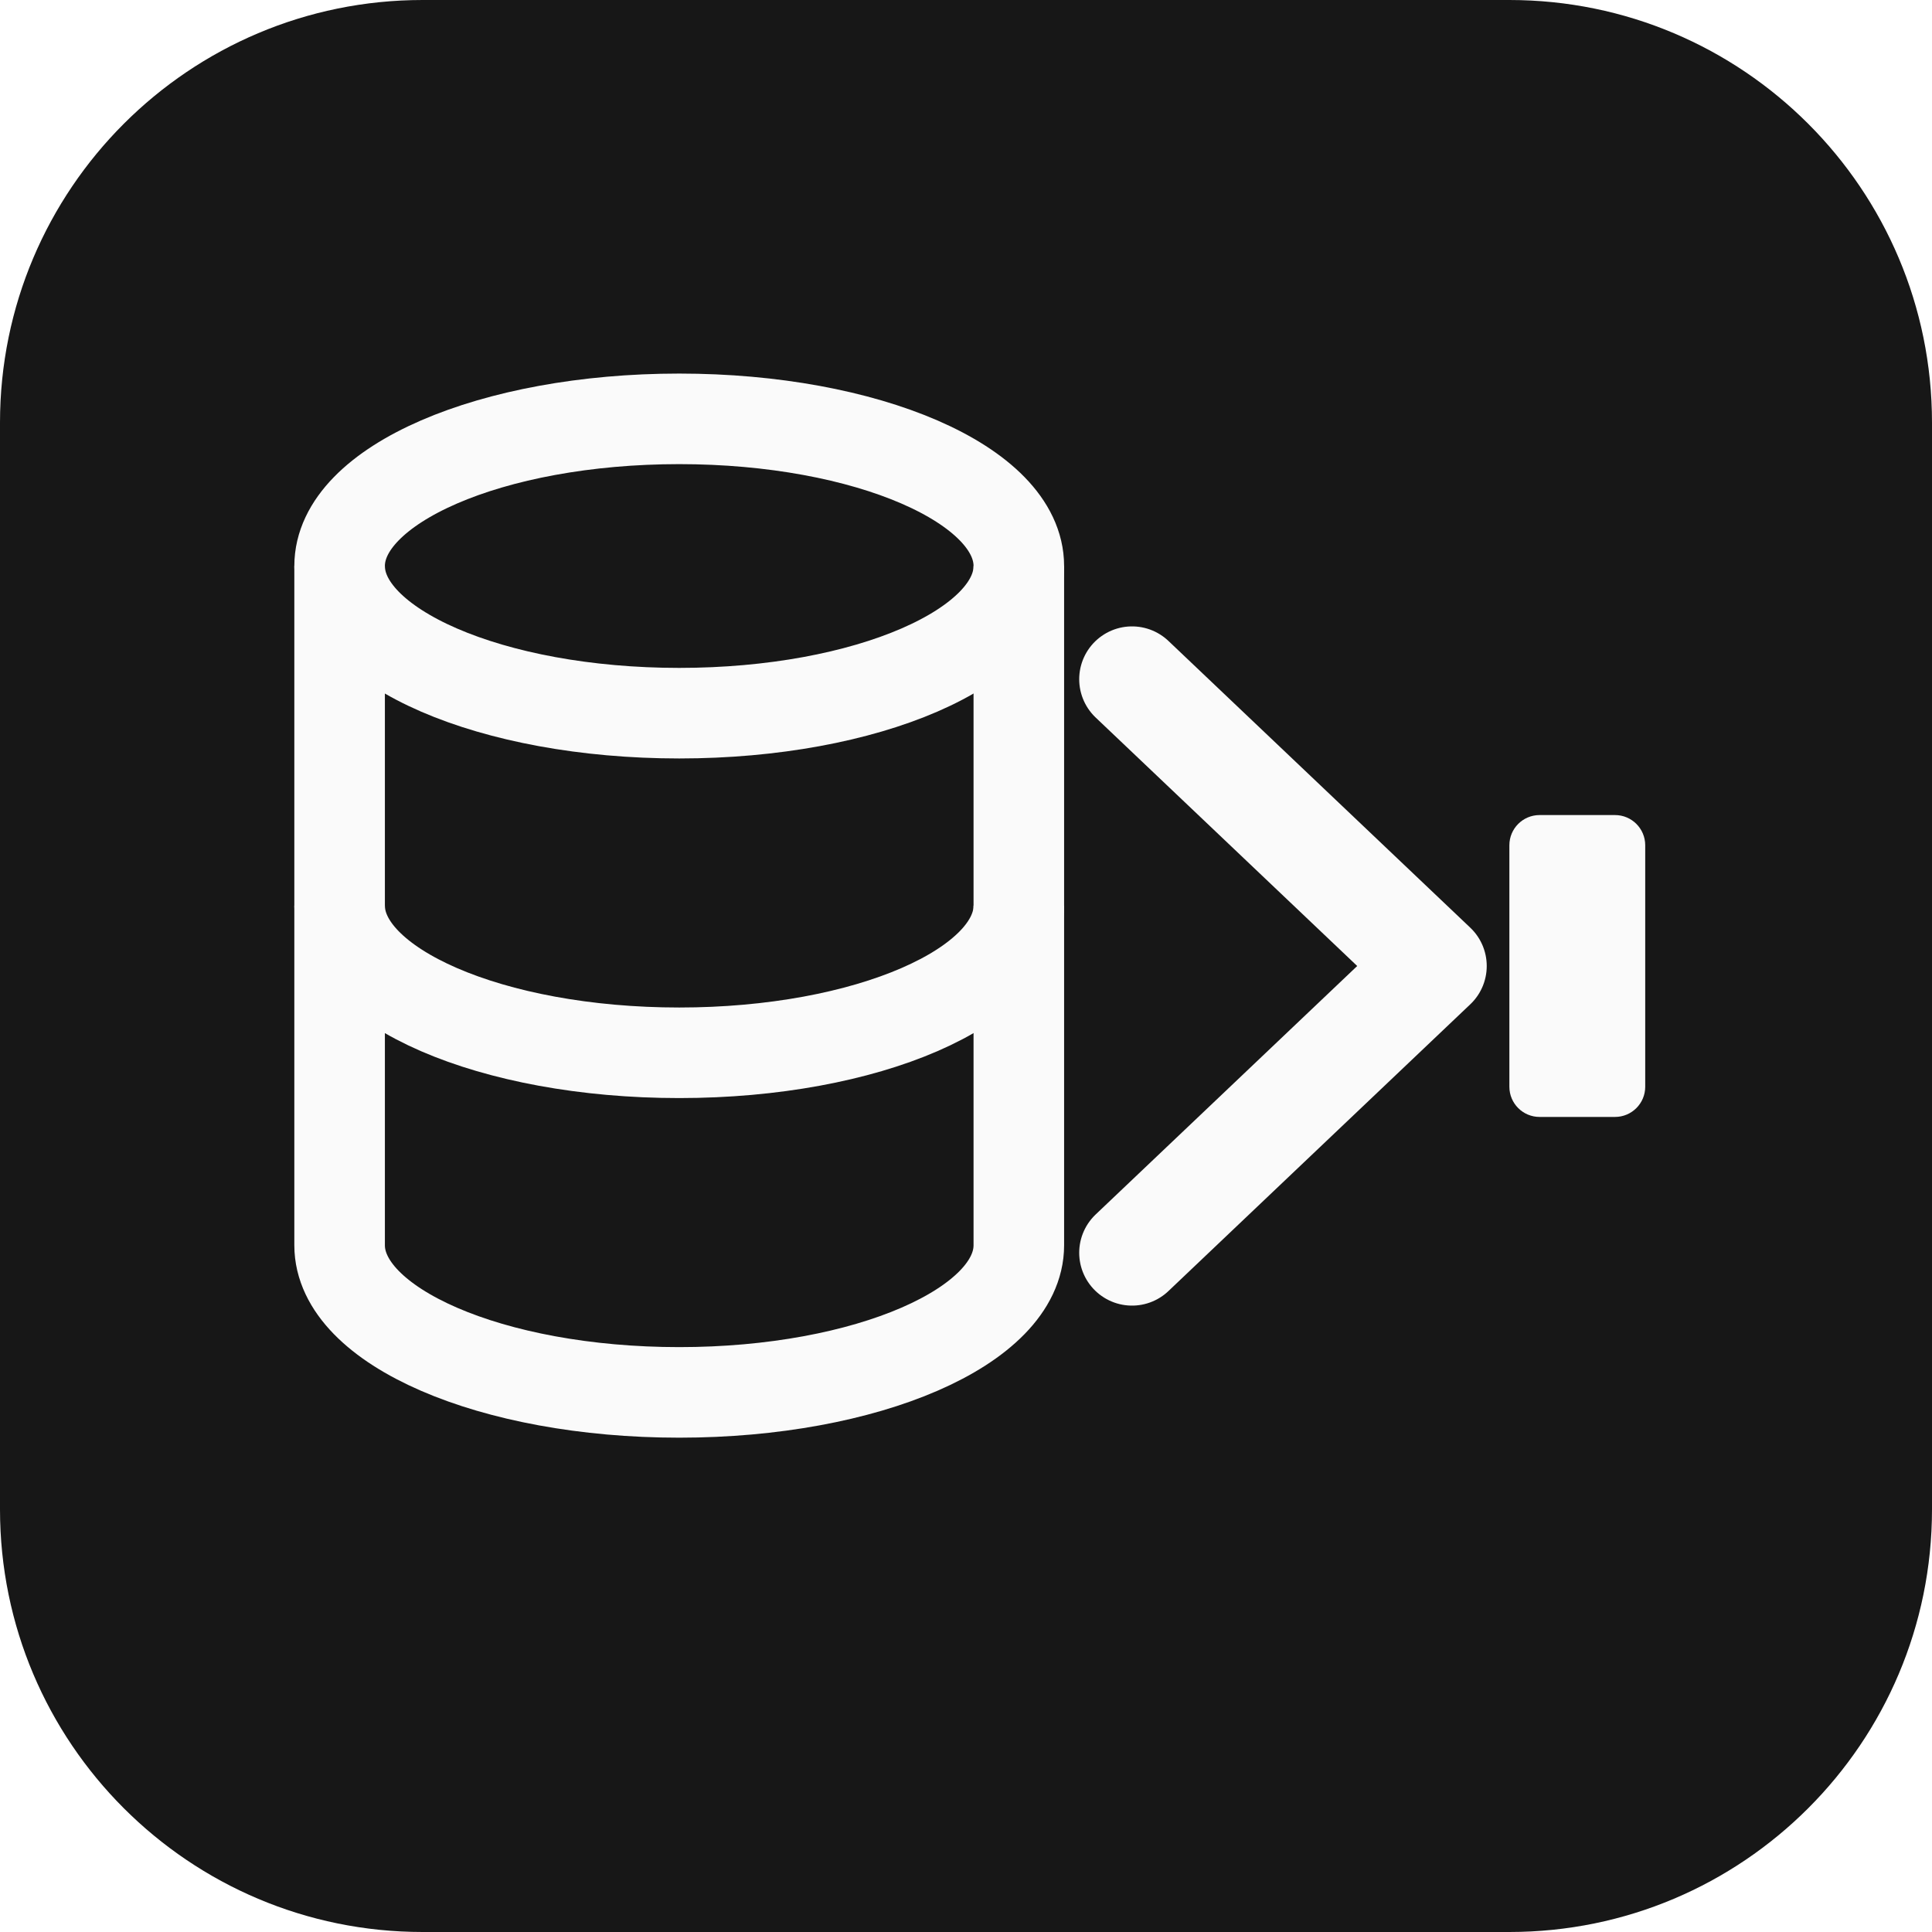
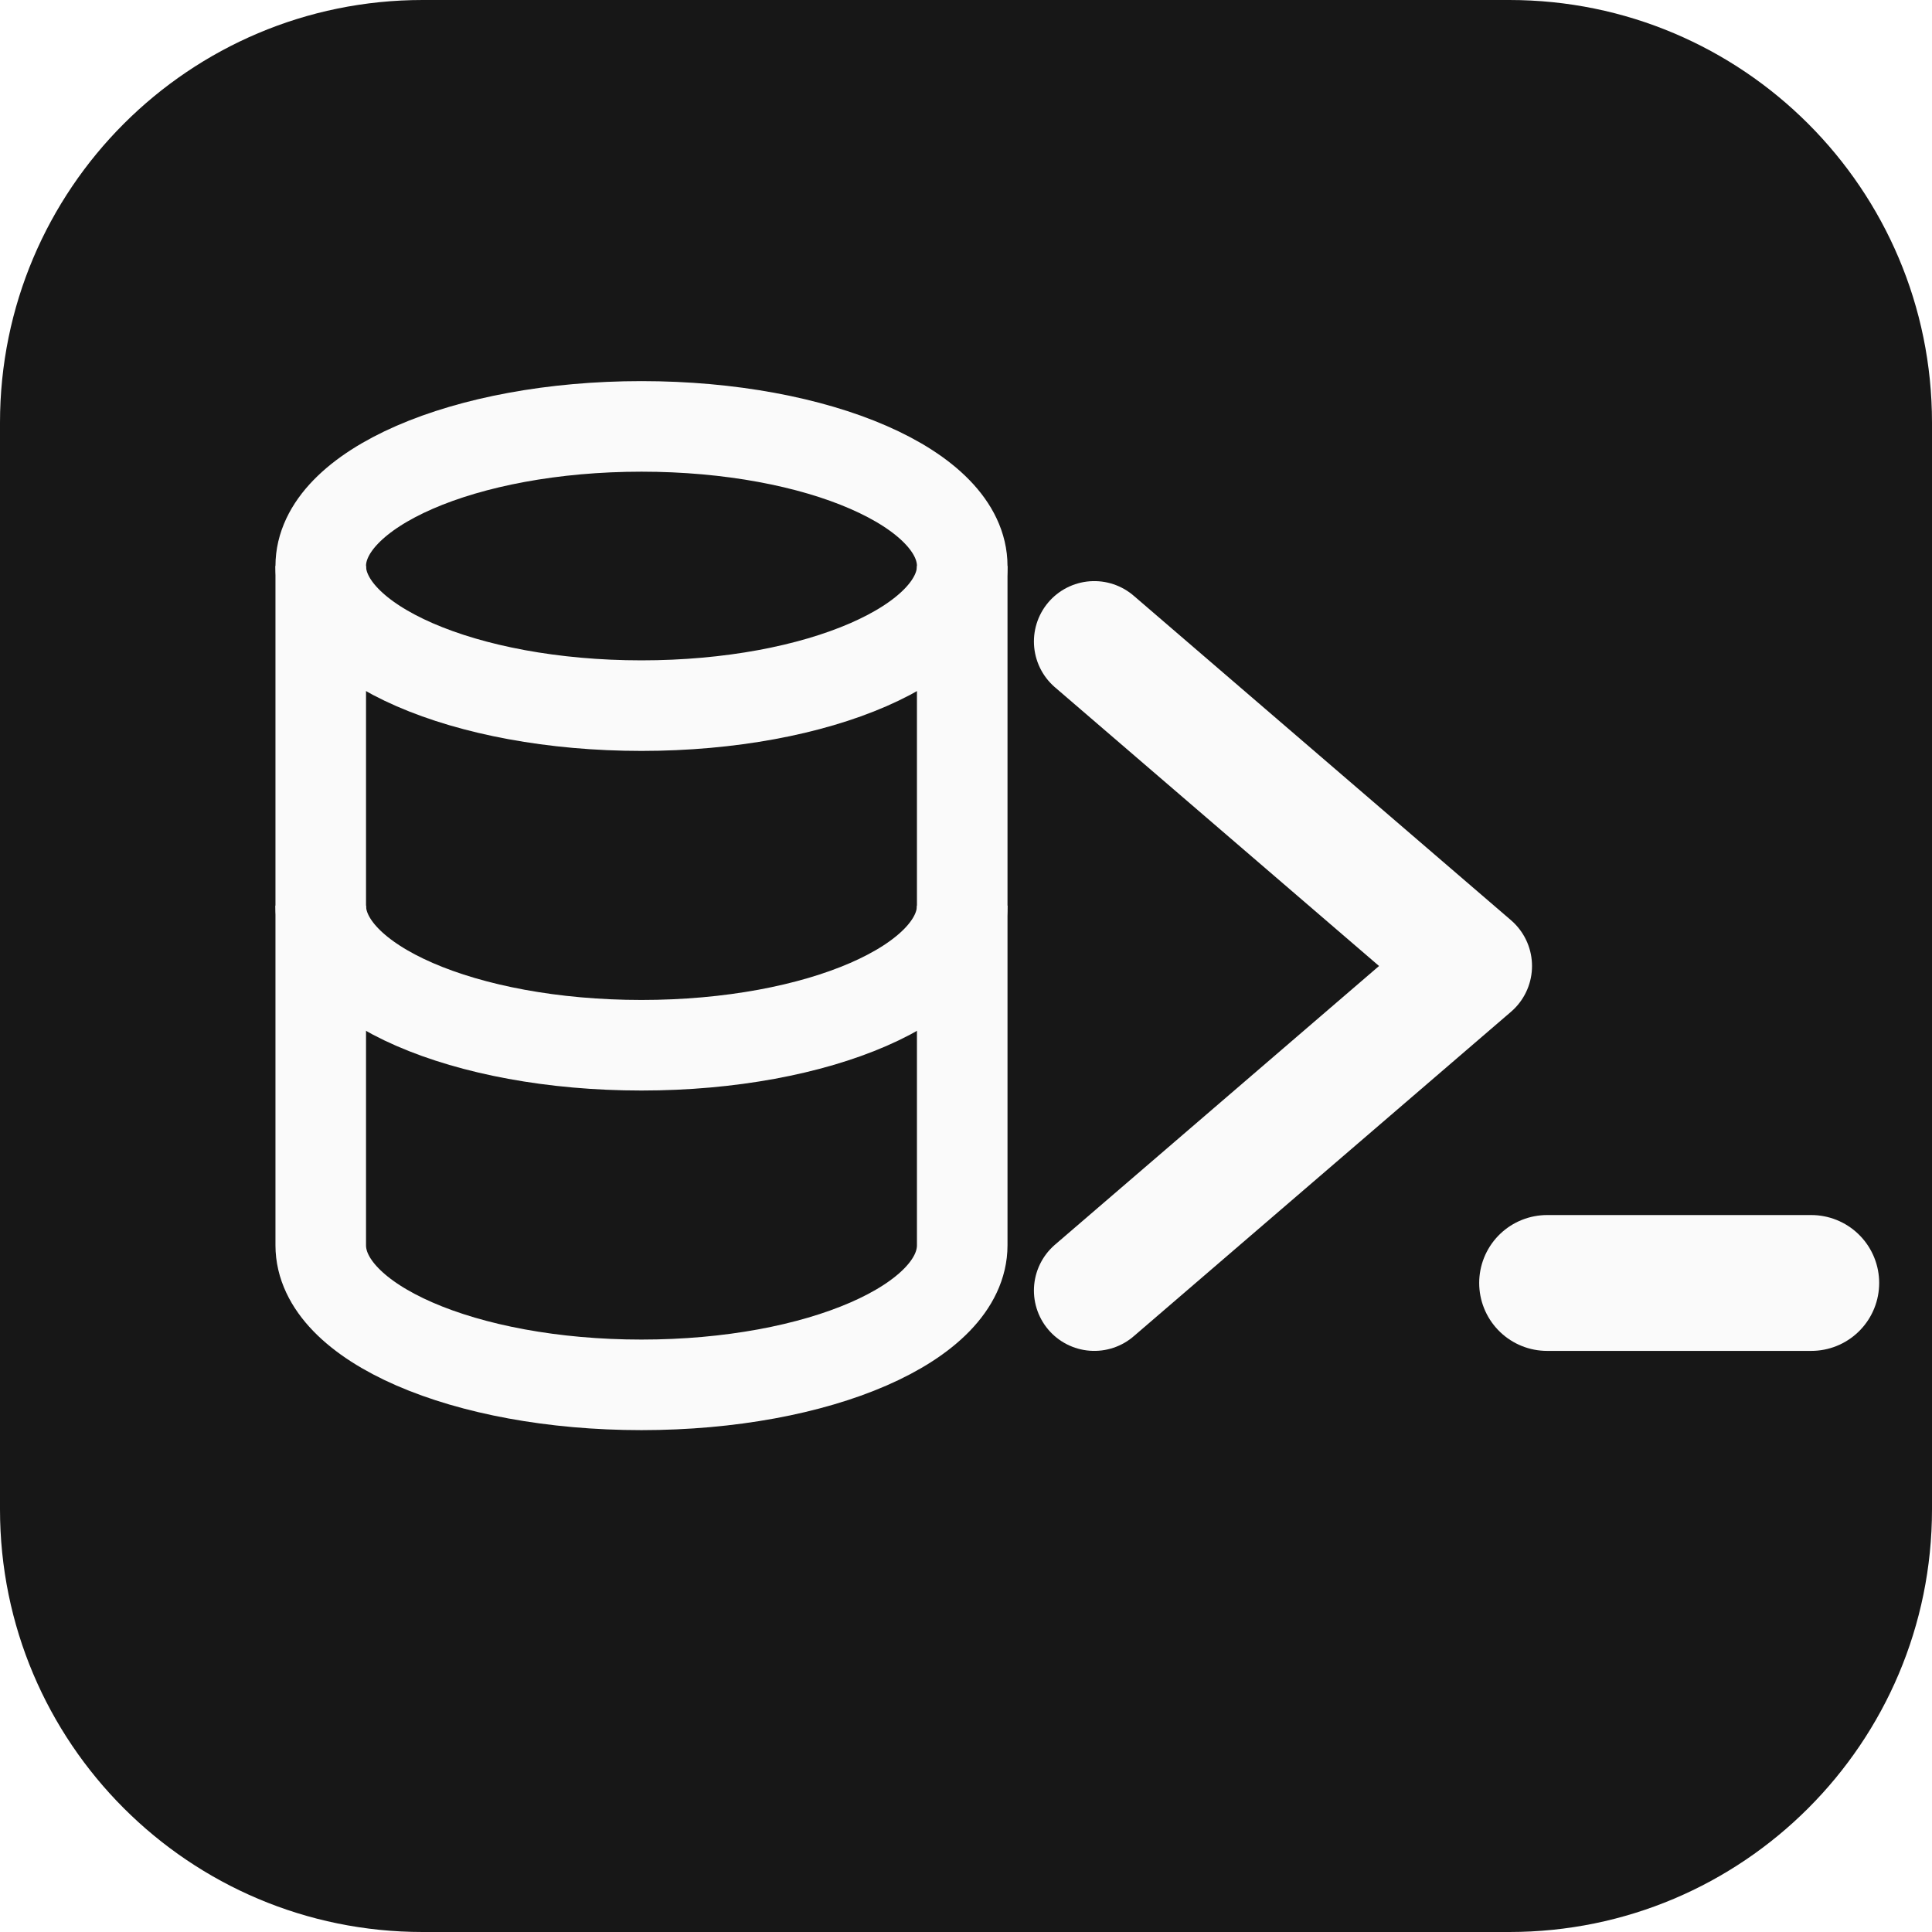
<svg xmlns="http://www.w3.org/2000/svg" viewBox="0 0 1024 1024" fill="none">
  <rect width="1024" height="1024" rx="224" fill="#171717" />
-   <ellipse cx="360" cy="300" rx="180" ry="78" stroke="#FAFAFA" stroke-width="48" />
-   <path d="M180 300v360c0 43 80.5 78 180 78s180-35 180-78V300" stroke="#FAFAFA" stroke-width="48" stroke-linejoin="round" />
-   <path d="M180 480c0 43 80.5 78 180 78s180-35 180-78" stroke="#FAFAFA" stroke-width="48" />
-   <path d="M600 360 L760 512 L600 664" stroke="#FAFAFA" stroke-width="56" stroke-linecap="round" stroke-linejoin="round" />
-   <rect x="800" y="432" width="72" height="160" rx="16" fill="#FAFAFA" />
+   <ellipse cx="340" cy="300" rx="170" ry="74" stroke="#FAFAFA" stroke-width="48" />
+   <path d="M170 300v360c0 41 76 74 170 74s170-33 170-74V300" stroke="#FAFAFA" stroke-width="48" stroke-linejoin="round" />
+   <path d="M170 480c0 41 76 74 170 74s170-33 170-74" stroke="#FAFAFA" stroke-width="48" />
+   <path d="M580 340 L780 512 L580 684" stroke="#FAFAFA" stroke-width="64" stroke-linecap="round" stroke-linejoin="round" />
+   <path d="M820 680 H960" stroke="#FAFAFA" stroke-width="72" stroke-linecap="round" />
</svg>
